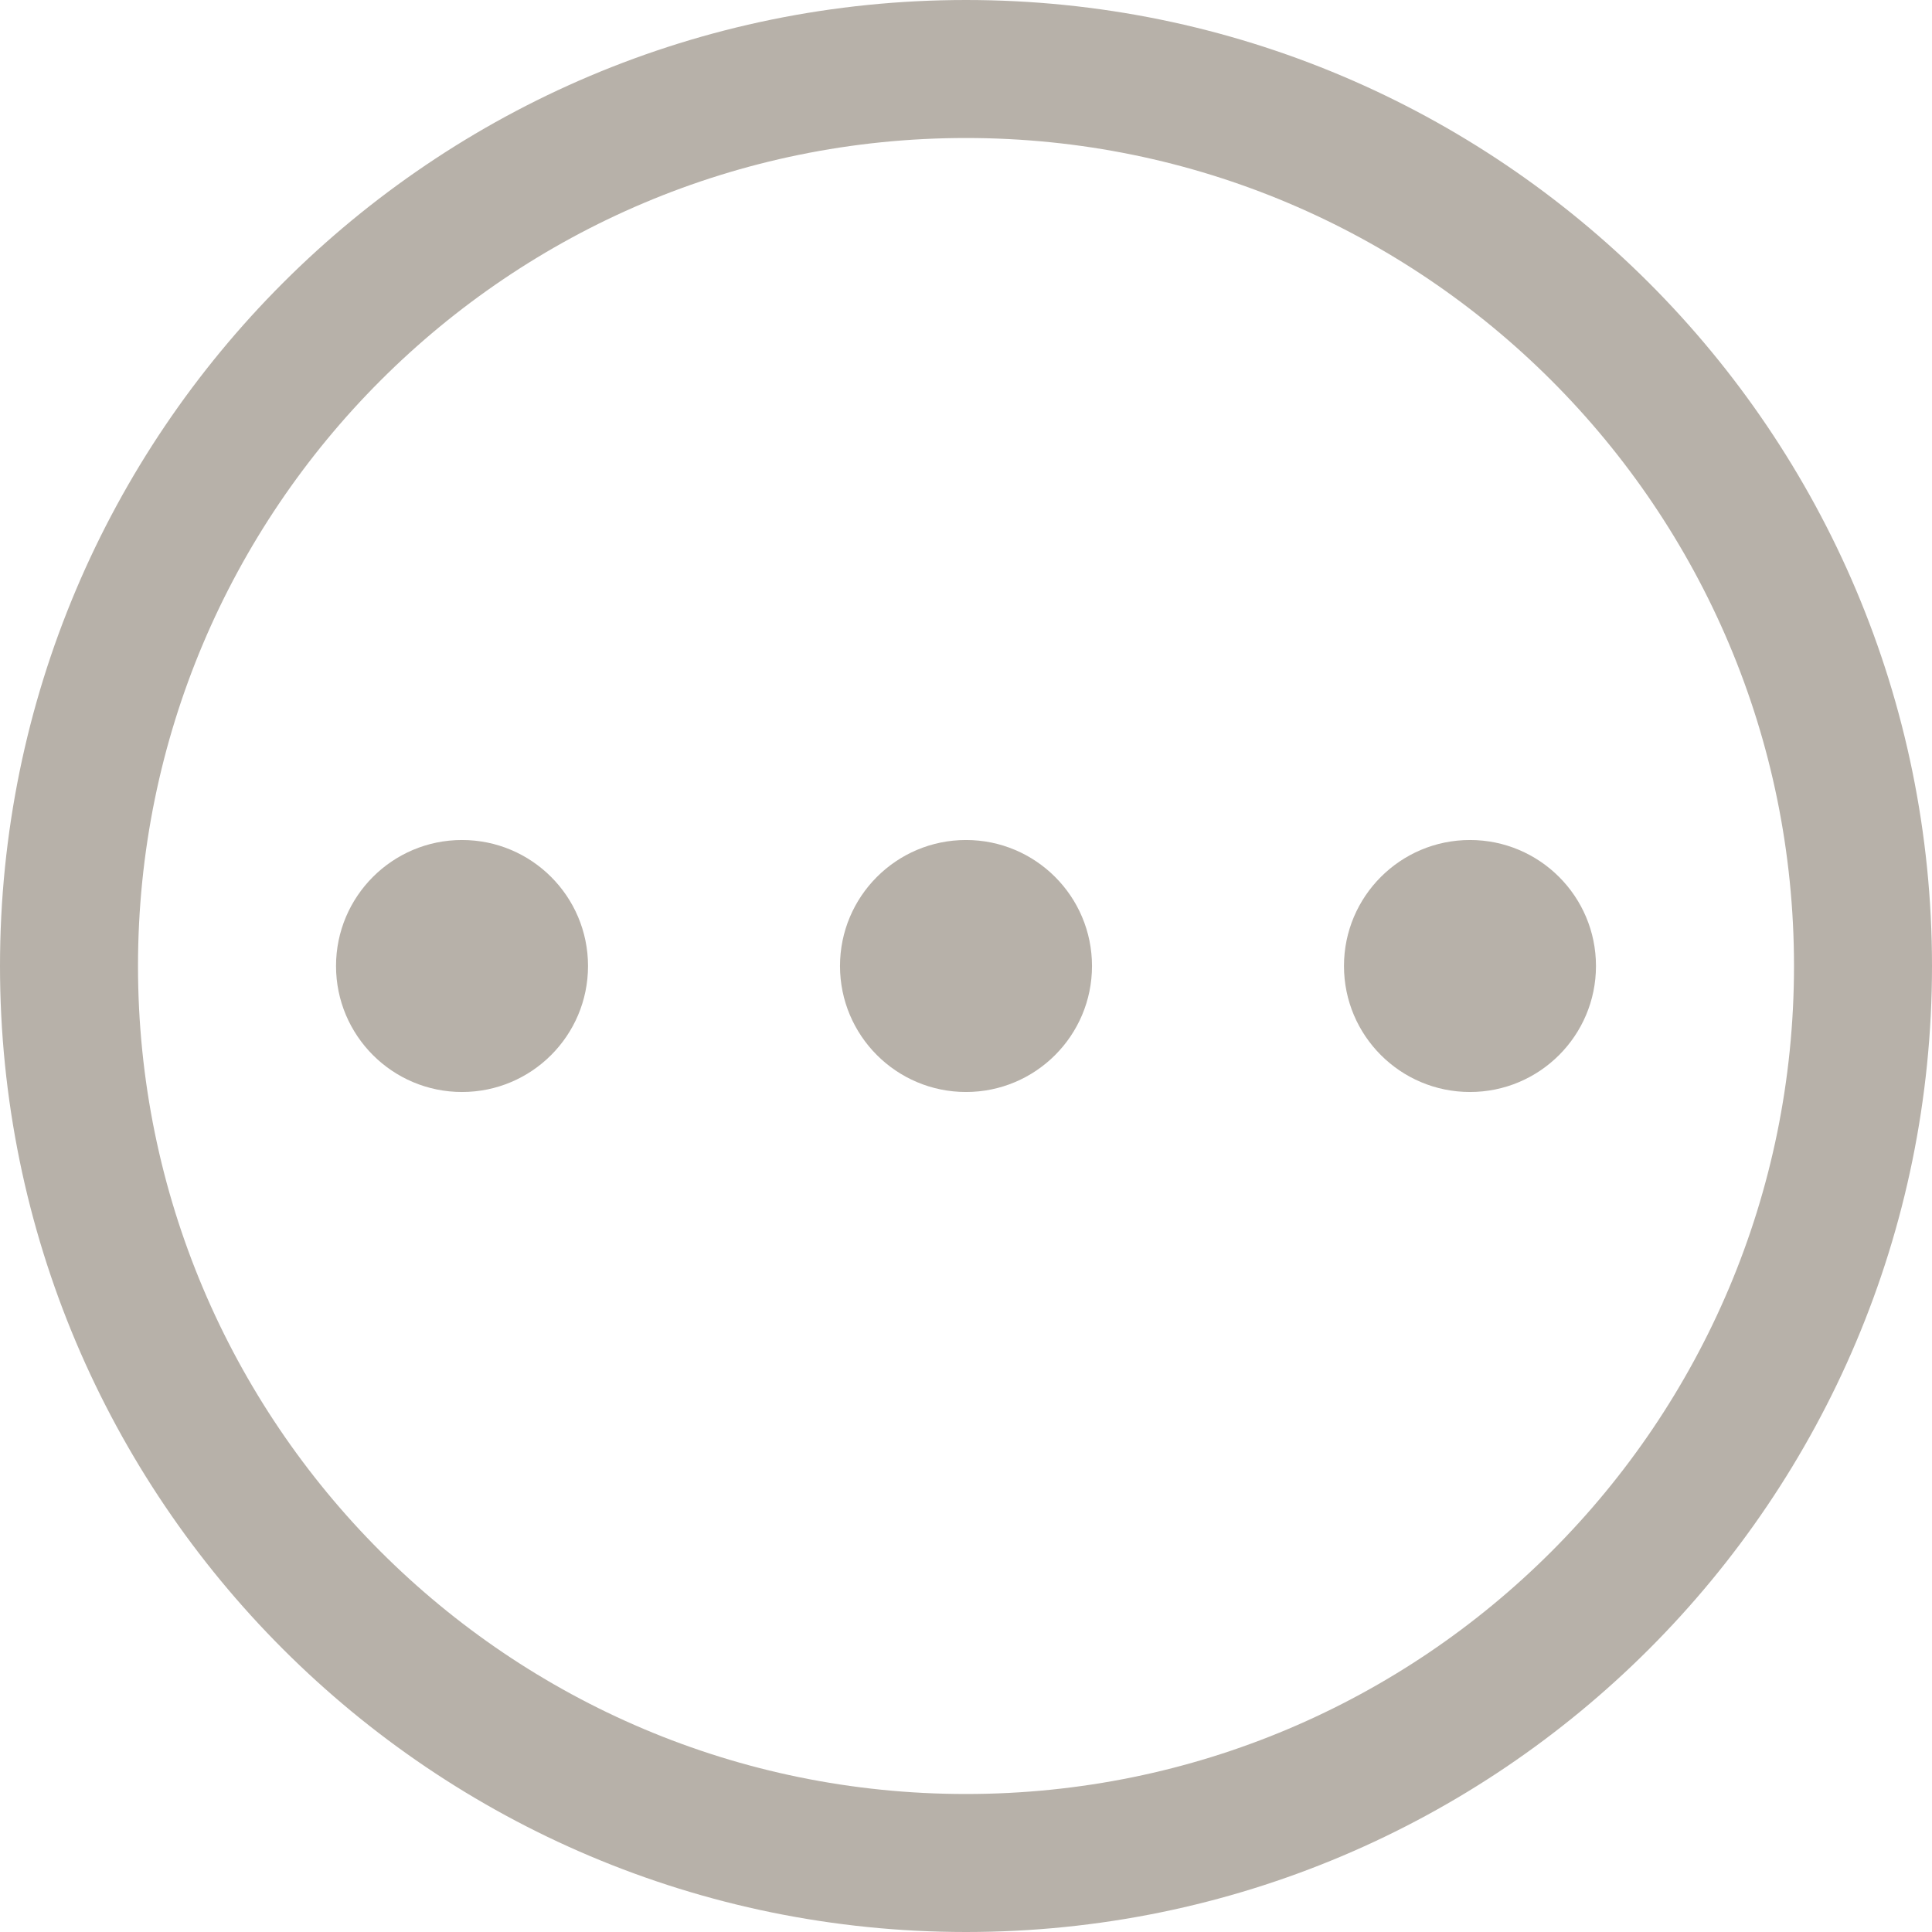
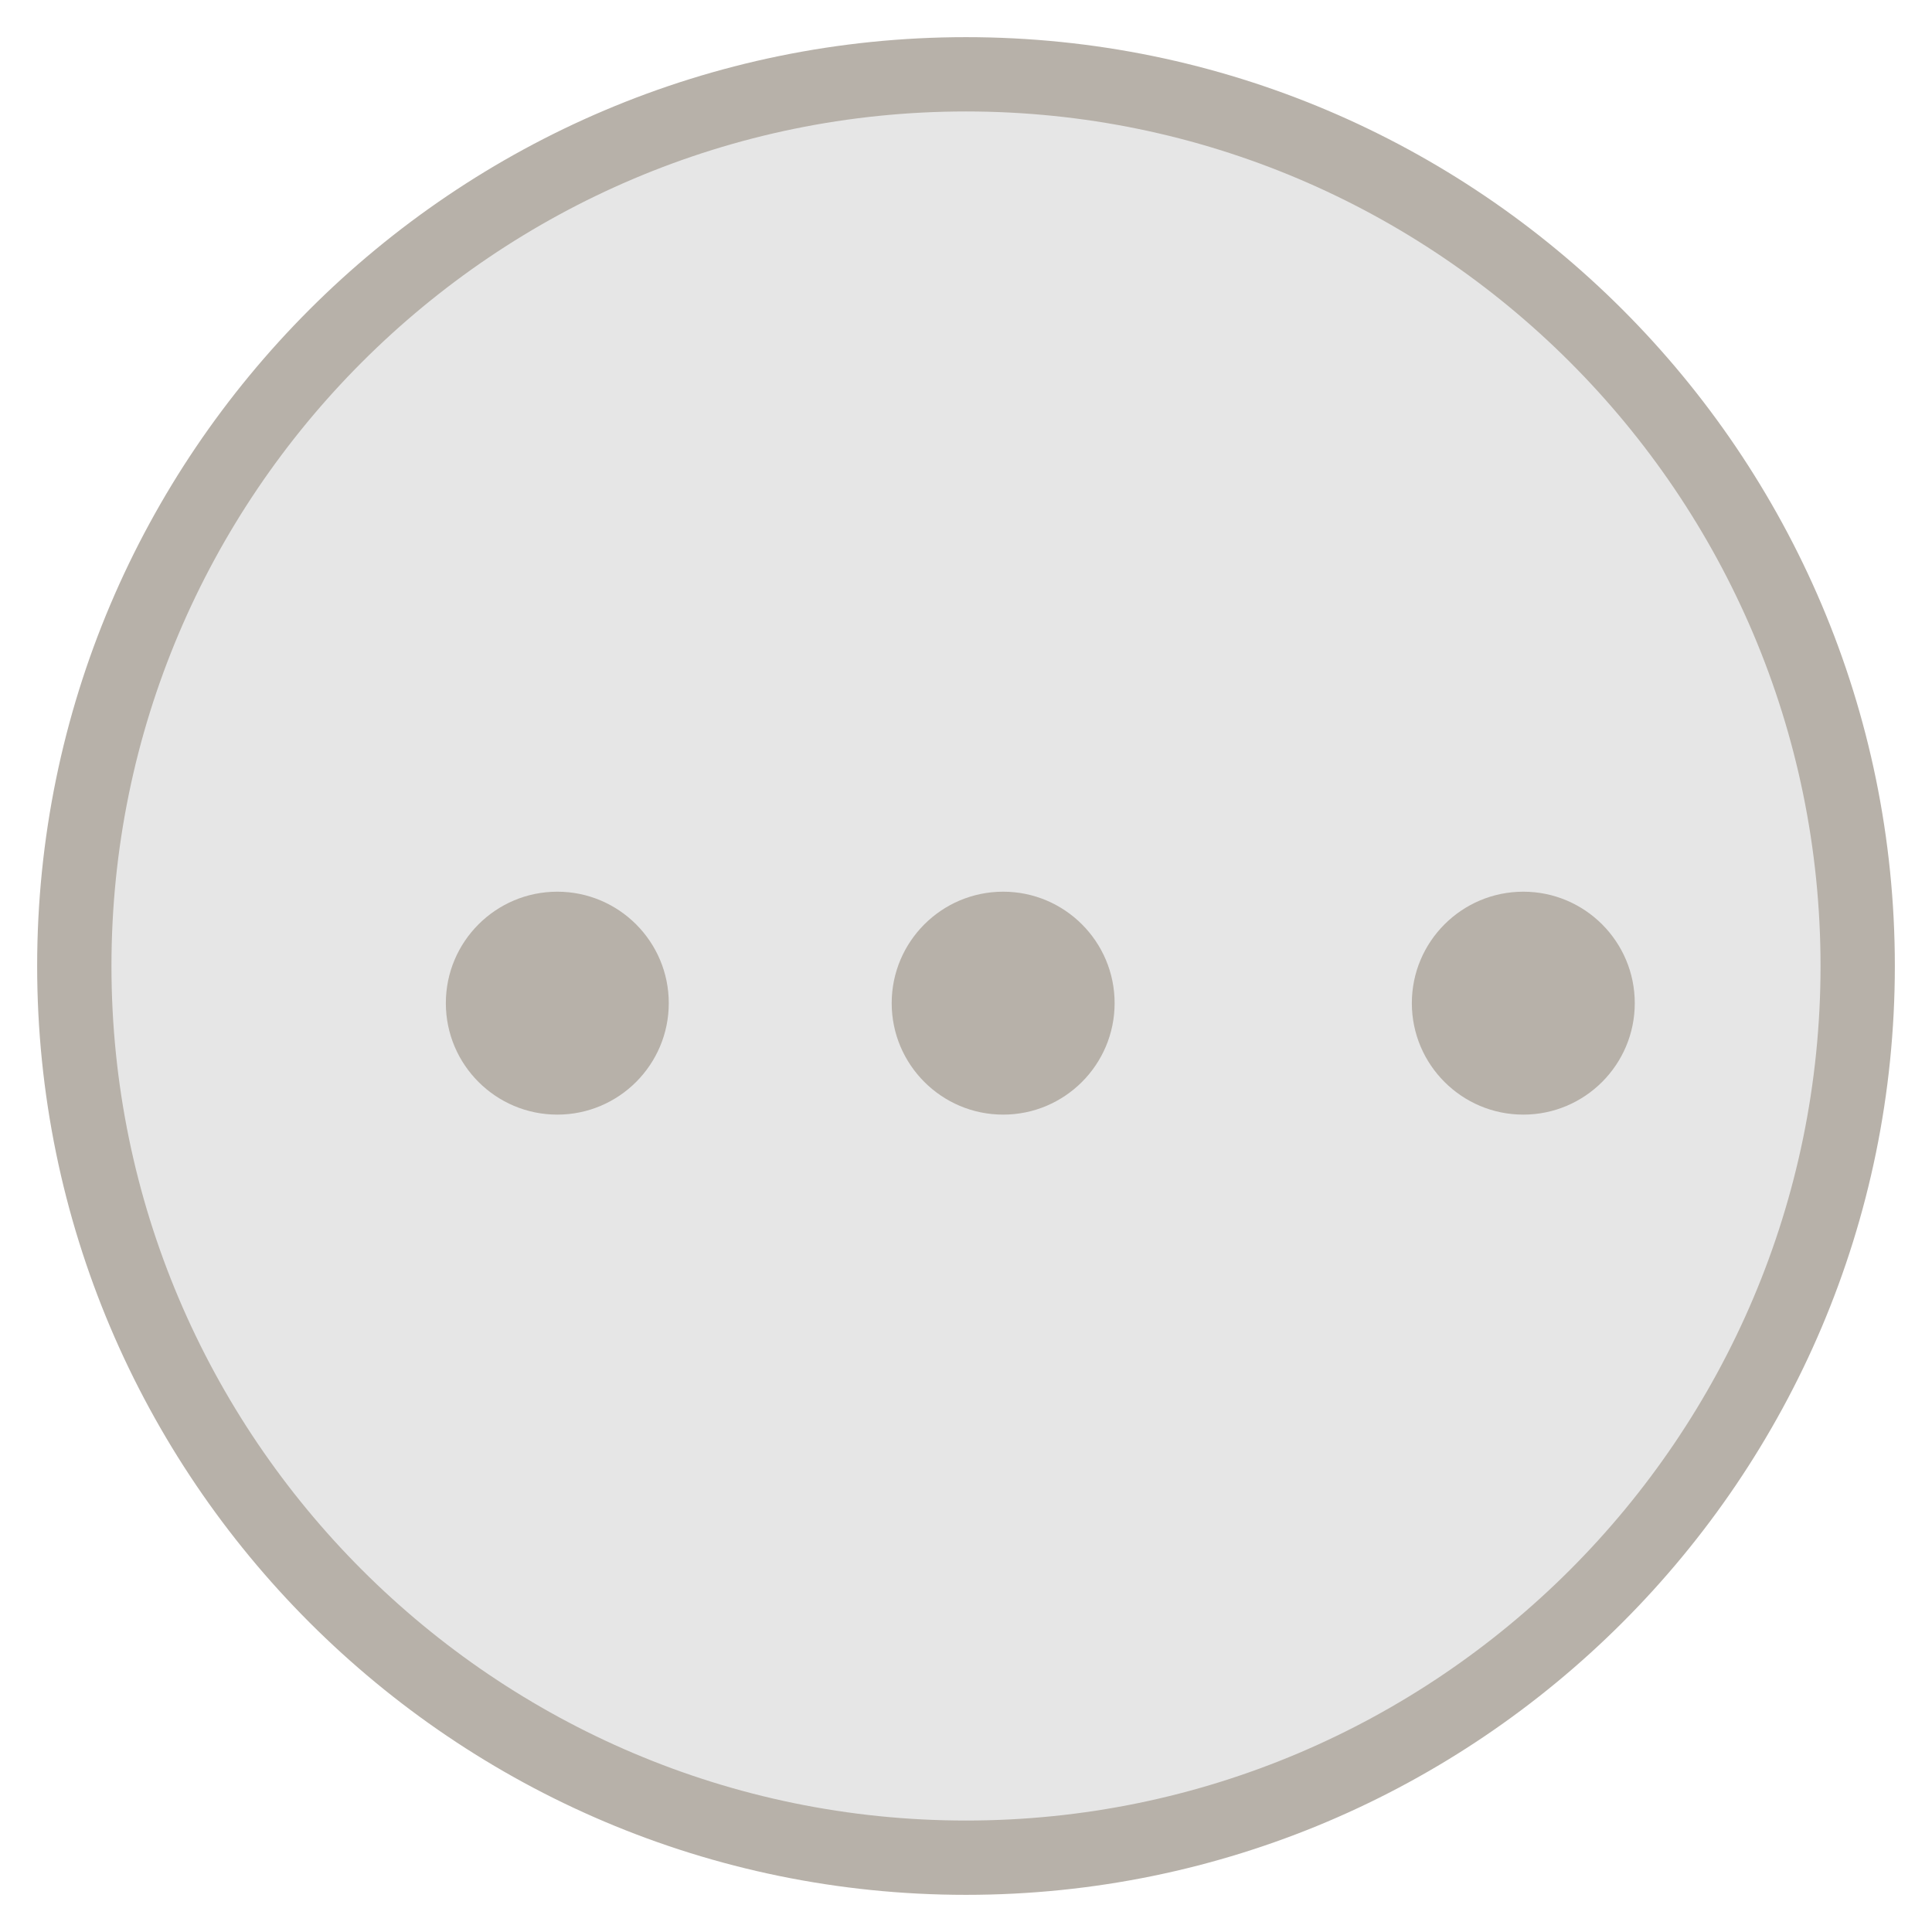
- <svg xmlns="http://www.w3.org/2000/svg" width="28" height="28" viewBox="0 0 28 28">
-   <g fill="none" fill-rule="evenodd">
-     <circle cx="14" cy="14" r="13" stroke="#B7B1A9" stroke-width="2" />
-     <circle cx="14" cy="14" r="1.826" fill="#B7B1A9" />
-     <circle cx="21.304" cy="14" r="1.826" fill="#B7B1A9" />
-     <circle cx="6.696" cy="14" r="1.826" fill="#B7B1A9" />
-   </g>
+ <svg xmlns="http://www.w3.org/2000/svg" width="26" height="26" viewBox="0 0 26 26" fill="none">
+   <path d="M13 1C6.383 1 1 6.384 1 13C1 19.616 6.383 25 13 25C19.616 25 25 19.616 25 13C25 6.384 19.616 1 13 1Z" fill="#E6E6E6" />
+   <path d="M13 0.5C6.107 0.5 0.5 6.108 0.5 13H1.5C1.5 6.66 6.659 1.5 13 1.5V0.5ZM0.5 13C0.5 19.892 6.107 25.5 13 25.5V24.5C6.659 24.5 1.5 19.34 1.5 13H0.5ZM13 25.5C19.892 25.5 25.5 19.892 25.5 13H24.5C24.5 19.34 19.34 24.5 13 24.5V25.5ZM25.5 13C25.5 6.108 19.892 0.5 13 0.5V1.5C19.34 1.5 24.5 6.66 24.5 13H25.5Z" fill="#B7B1A9" />
+   <path fill-rule="evenodd" clip-rule="evenodd" d="M20.5 15C21.328 15 22 14.328 22 13.5C22 12.672 21.328 12 20.5 12C19.672 12 19 12.672 19 13.5C19 14.328 19.672 15 20.5 15Z" fill="#B7B1A9" />
+   <path fill-rule="evenodd" clip-rule="evenodd" d="M13.5 15C14.328 15 15 14.328 15 13.5C15 12.672 14.328 12 13.5 12C12.672 12 12 12.672 12 13.5C12 14.328 12.672 15 13.5 15Z" fill="#B7B1A9" />
+   <path fill-rule="evenodd" clip-rule="evenodd" d="M7.5 15C8.328 15 9 14.328 9 13.5C9 12.672 8.328 12 7.5 12C6.672 12 6 12.672 6 13.5C6 14.328 6.672 15 7.5 15Z" fill="#B7B1A9" />
</svg>
